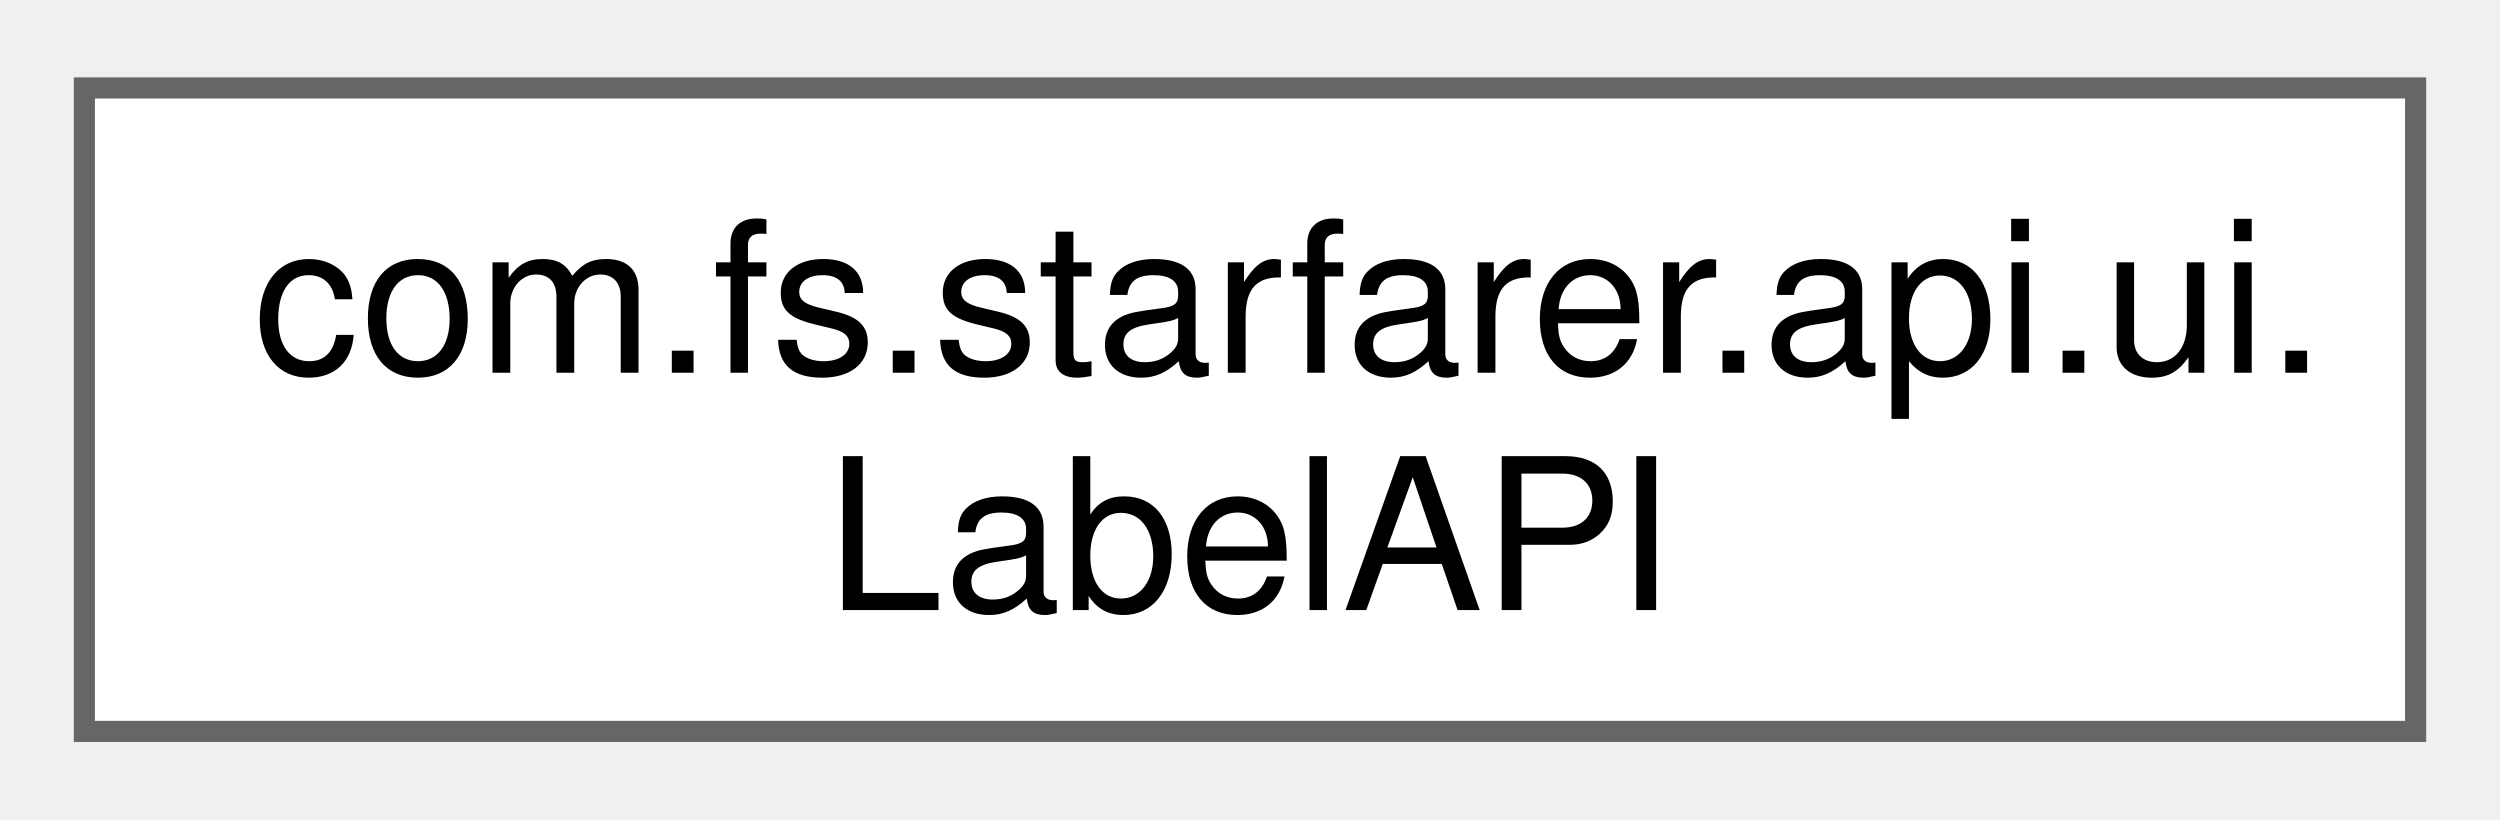
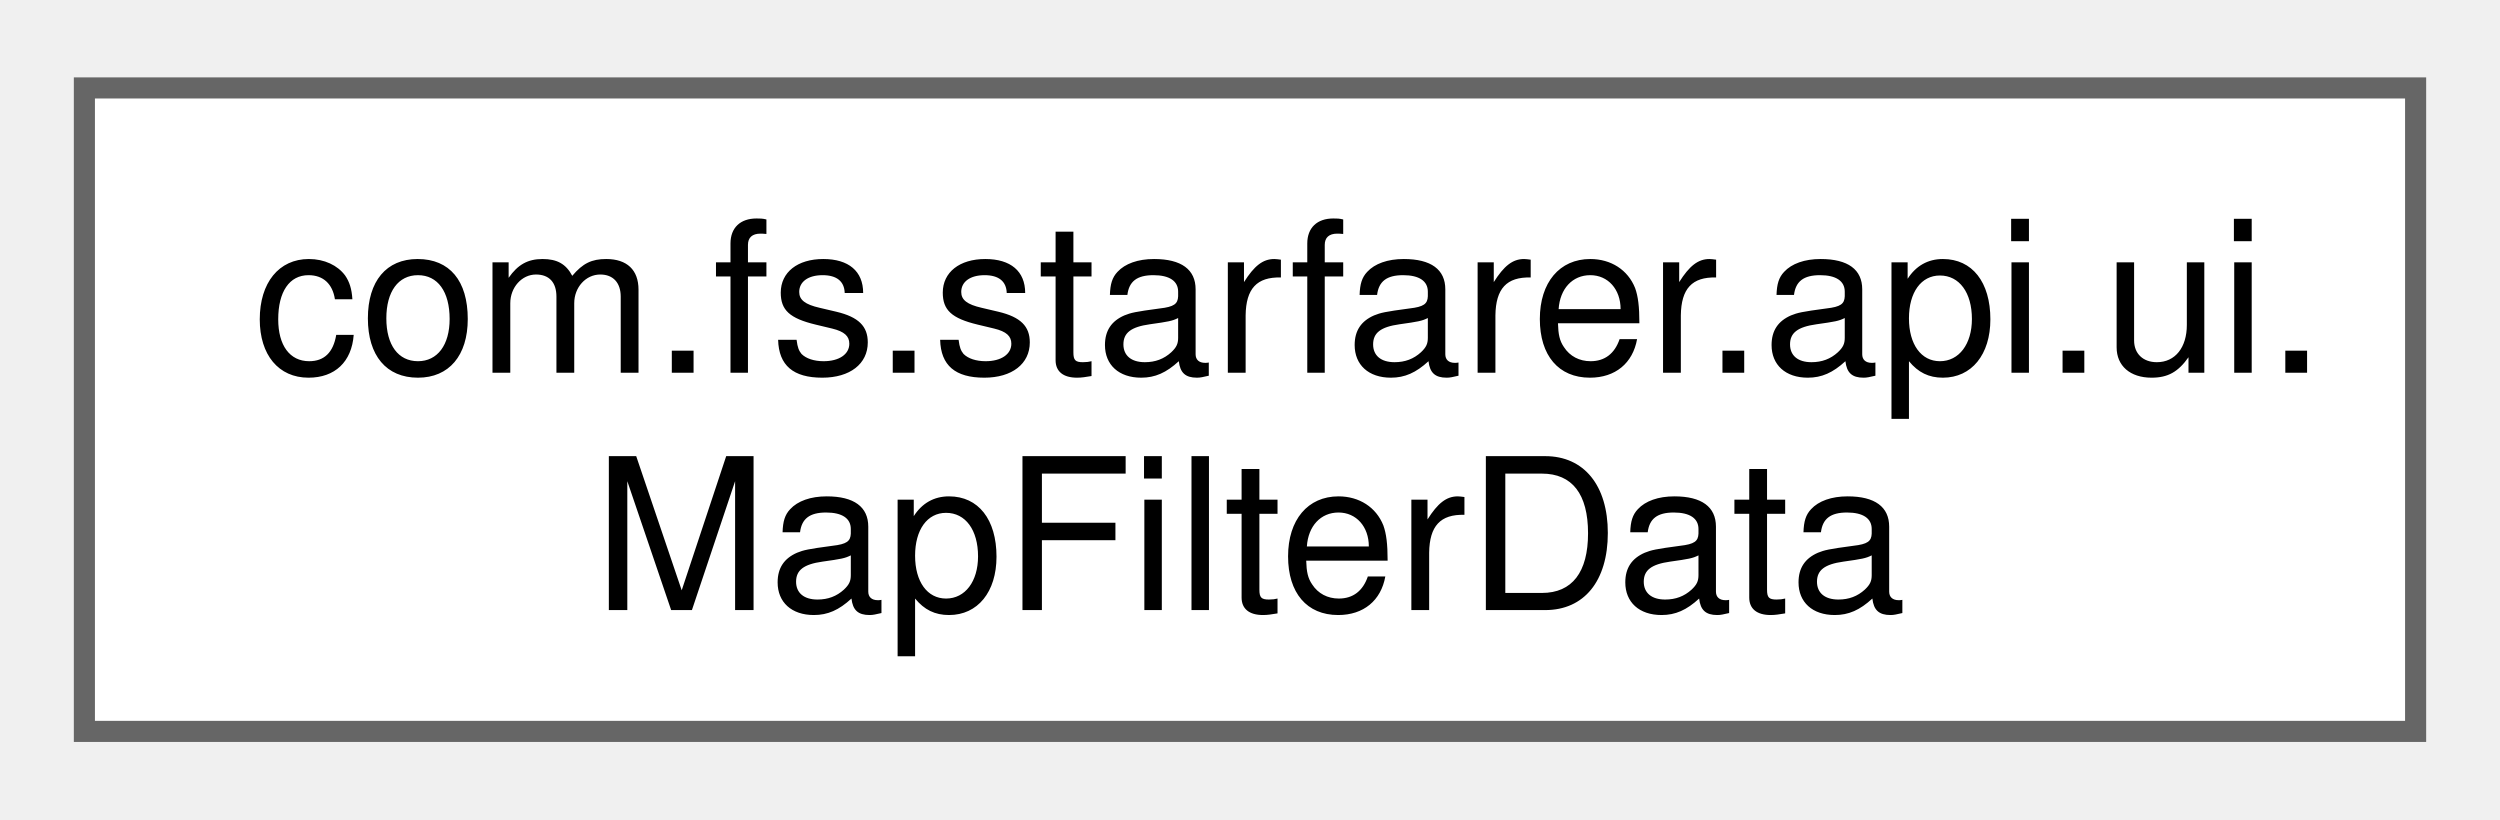
<svg xmlns="http://www.w3.org/2000/svg" xmlns:xlink="http://www.w3.org/1999/xlink" width="119pt" height="39pt" viewBox="0.00 0.00 118.50 38.50">
  <g id="graph0" class="graph" transform="scale(1 1) rotate(0) translate(4 34.5)">
    <g id="Node000000" class="node">
      <g id="a_Node000000">
-         <a xlink:href="interfacecom_1_1fs_1_1starfarer_1_1api_1_1ui_1_1LabelAPI.html" target="_top" xlink:title=" ">
+         <a xlink:href="classcom_1_1fs_1_1starfarer_1_1api_1_1ui_1_1MapFilterData.html" target="_top" xlink:title=" ">
          <polygon fill="white" stroke="#666666" points="110.5,-30.5 0,-30.5 0,0 110.5,0 110.5,-30.5" />
          <text text-anchor="start" x="8" y="-17" font-family="Helvetica,sans-Serif" font-size="10.00">com.fs.starfarer.api.ui.</text>
-           <text text-anchor="middle" x="55.25" y="-5.75" font-family="Helvetica,sans-Serif" font-size="10.00">LabelAPI</text>
+           <text text-anchor="middle" x="55.25" y="-5.75" font-family="Helvetica,sans-Serif" font-size="10.00">MapFilterData</text>
        </a>
      </g>
    </g>
  </g>
</svg>
